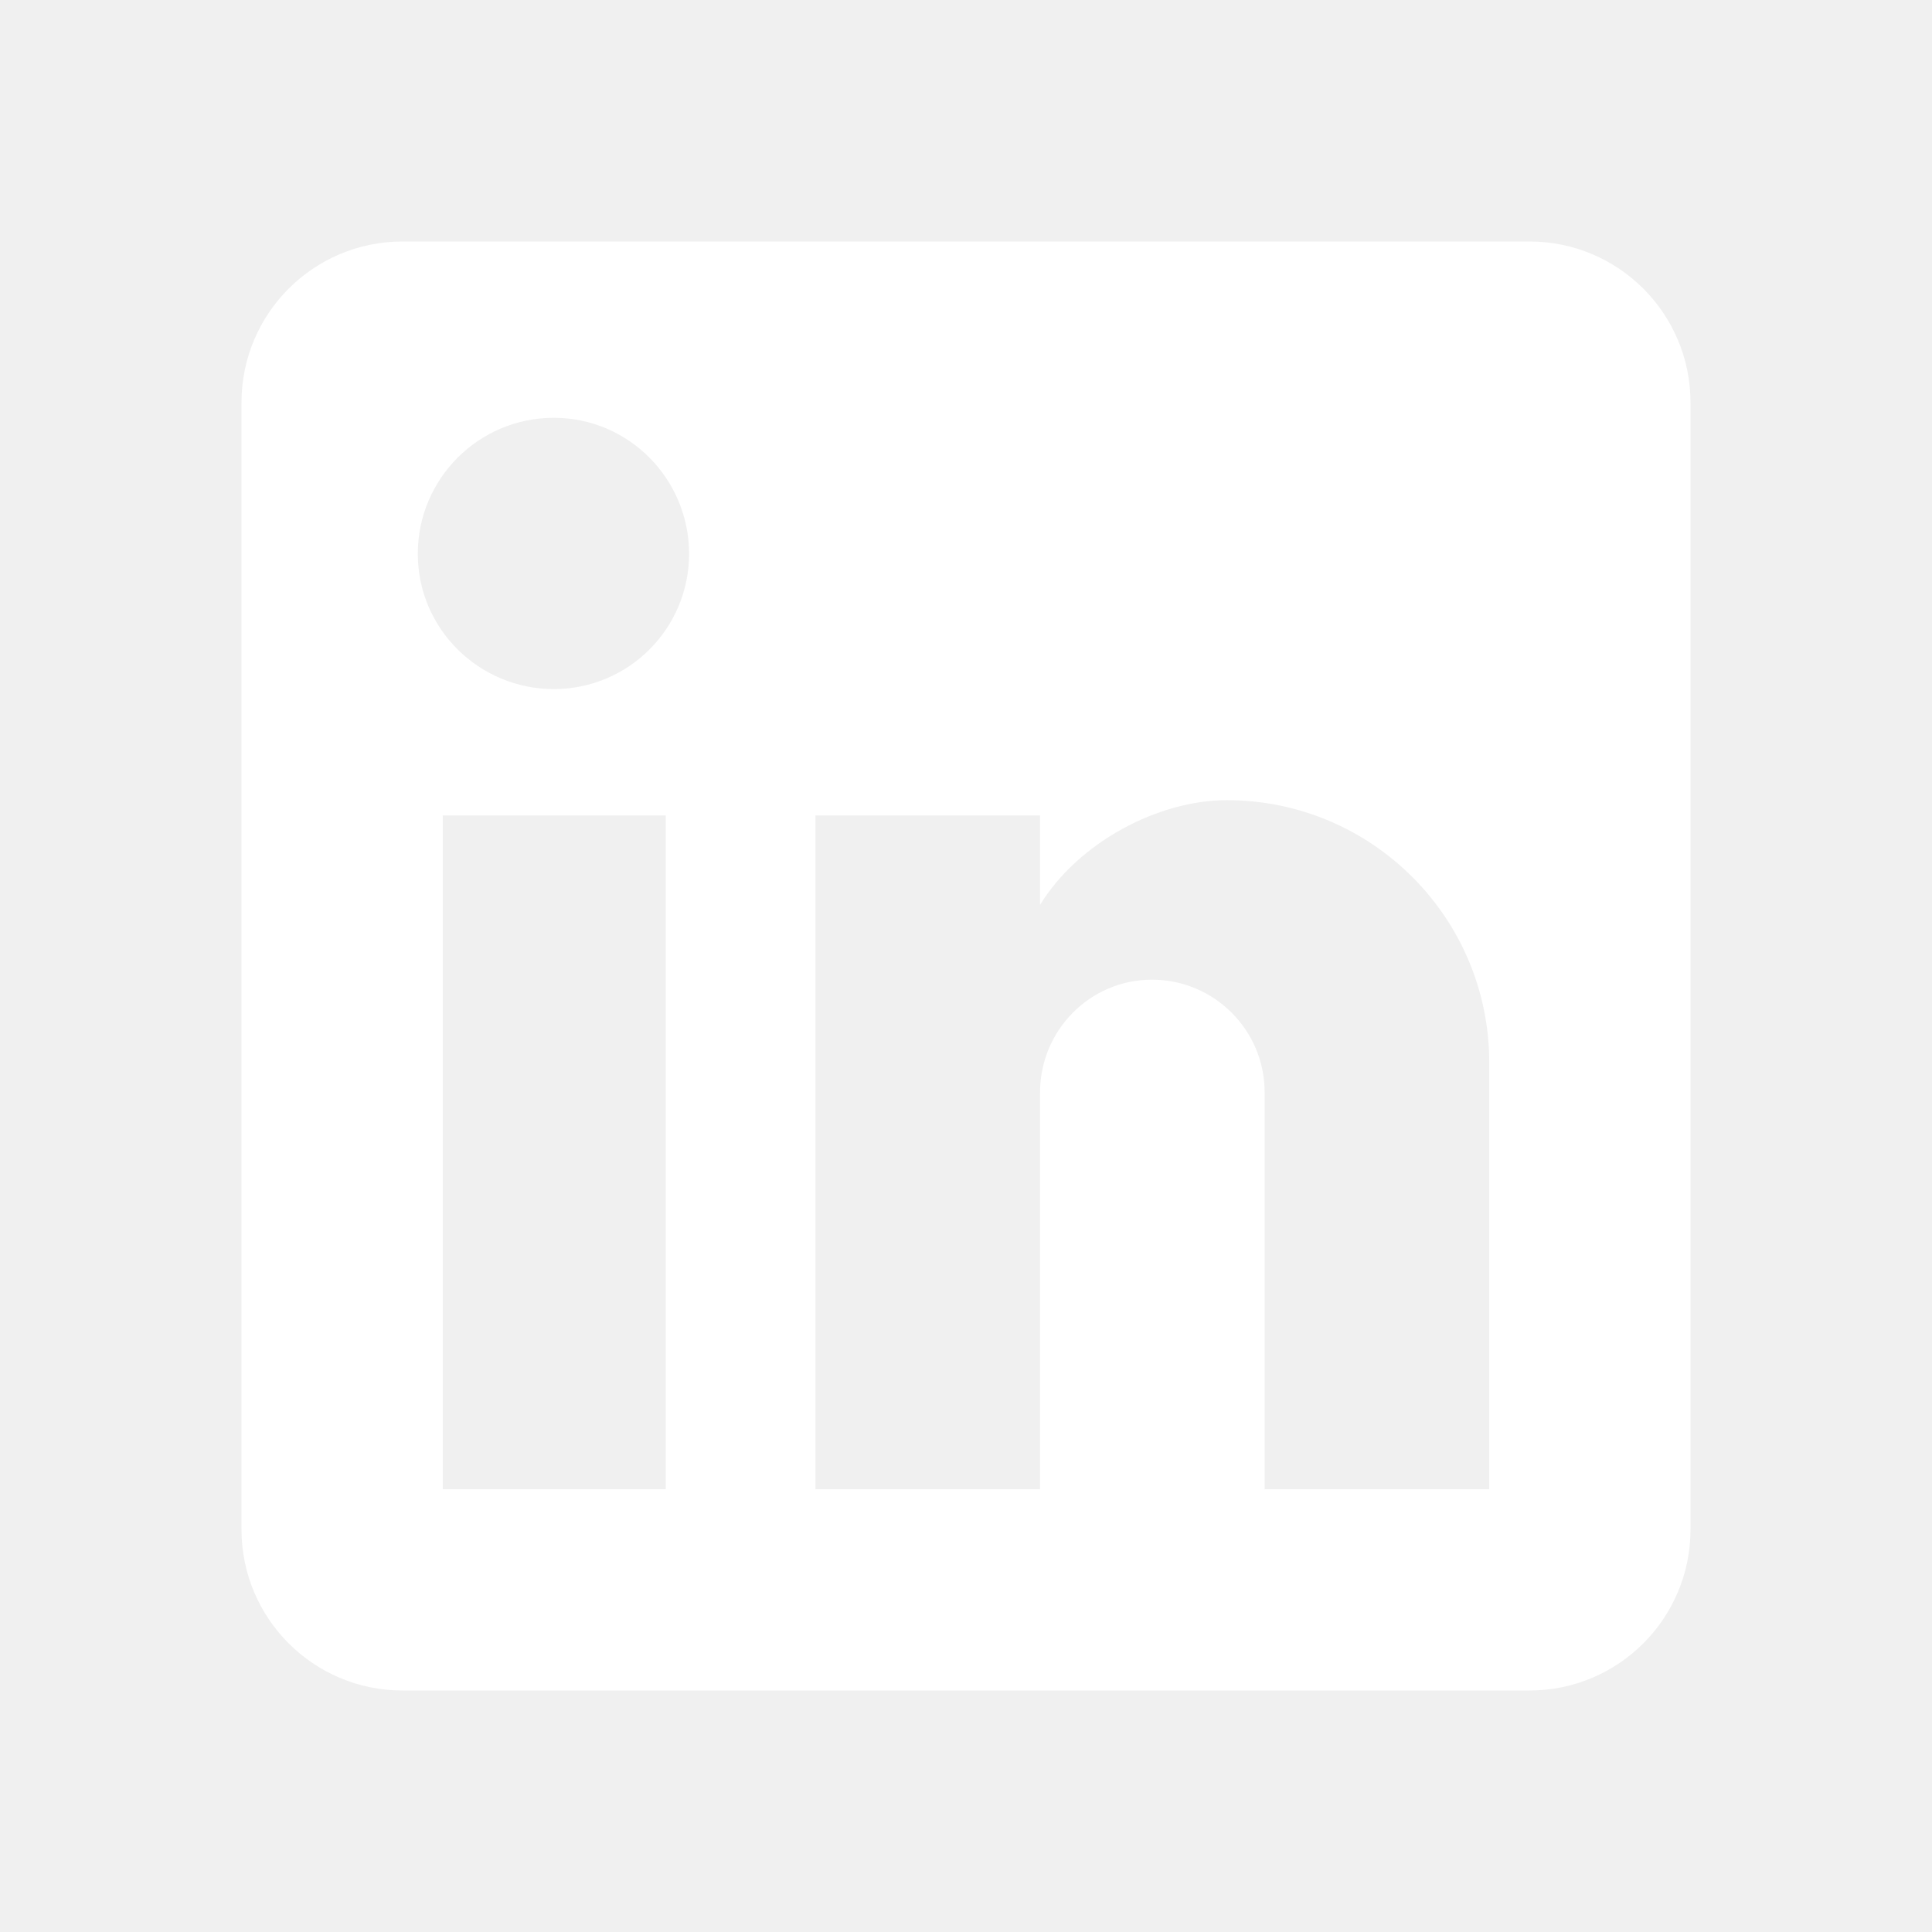
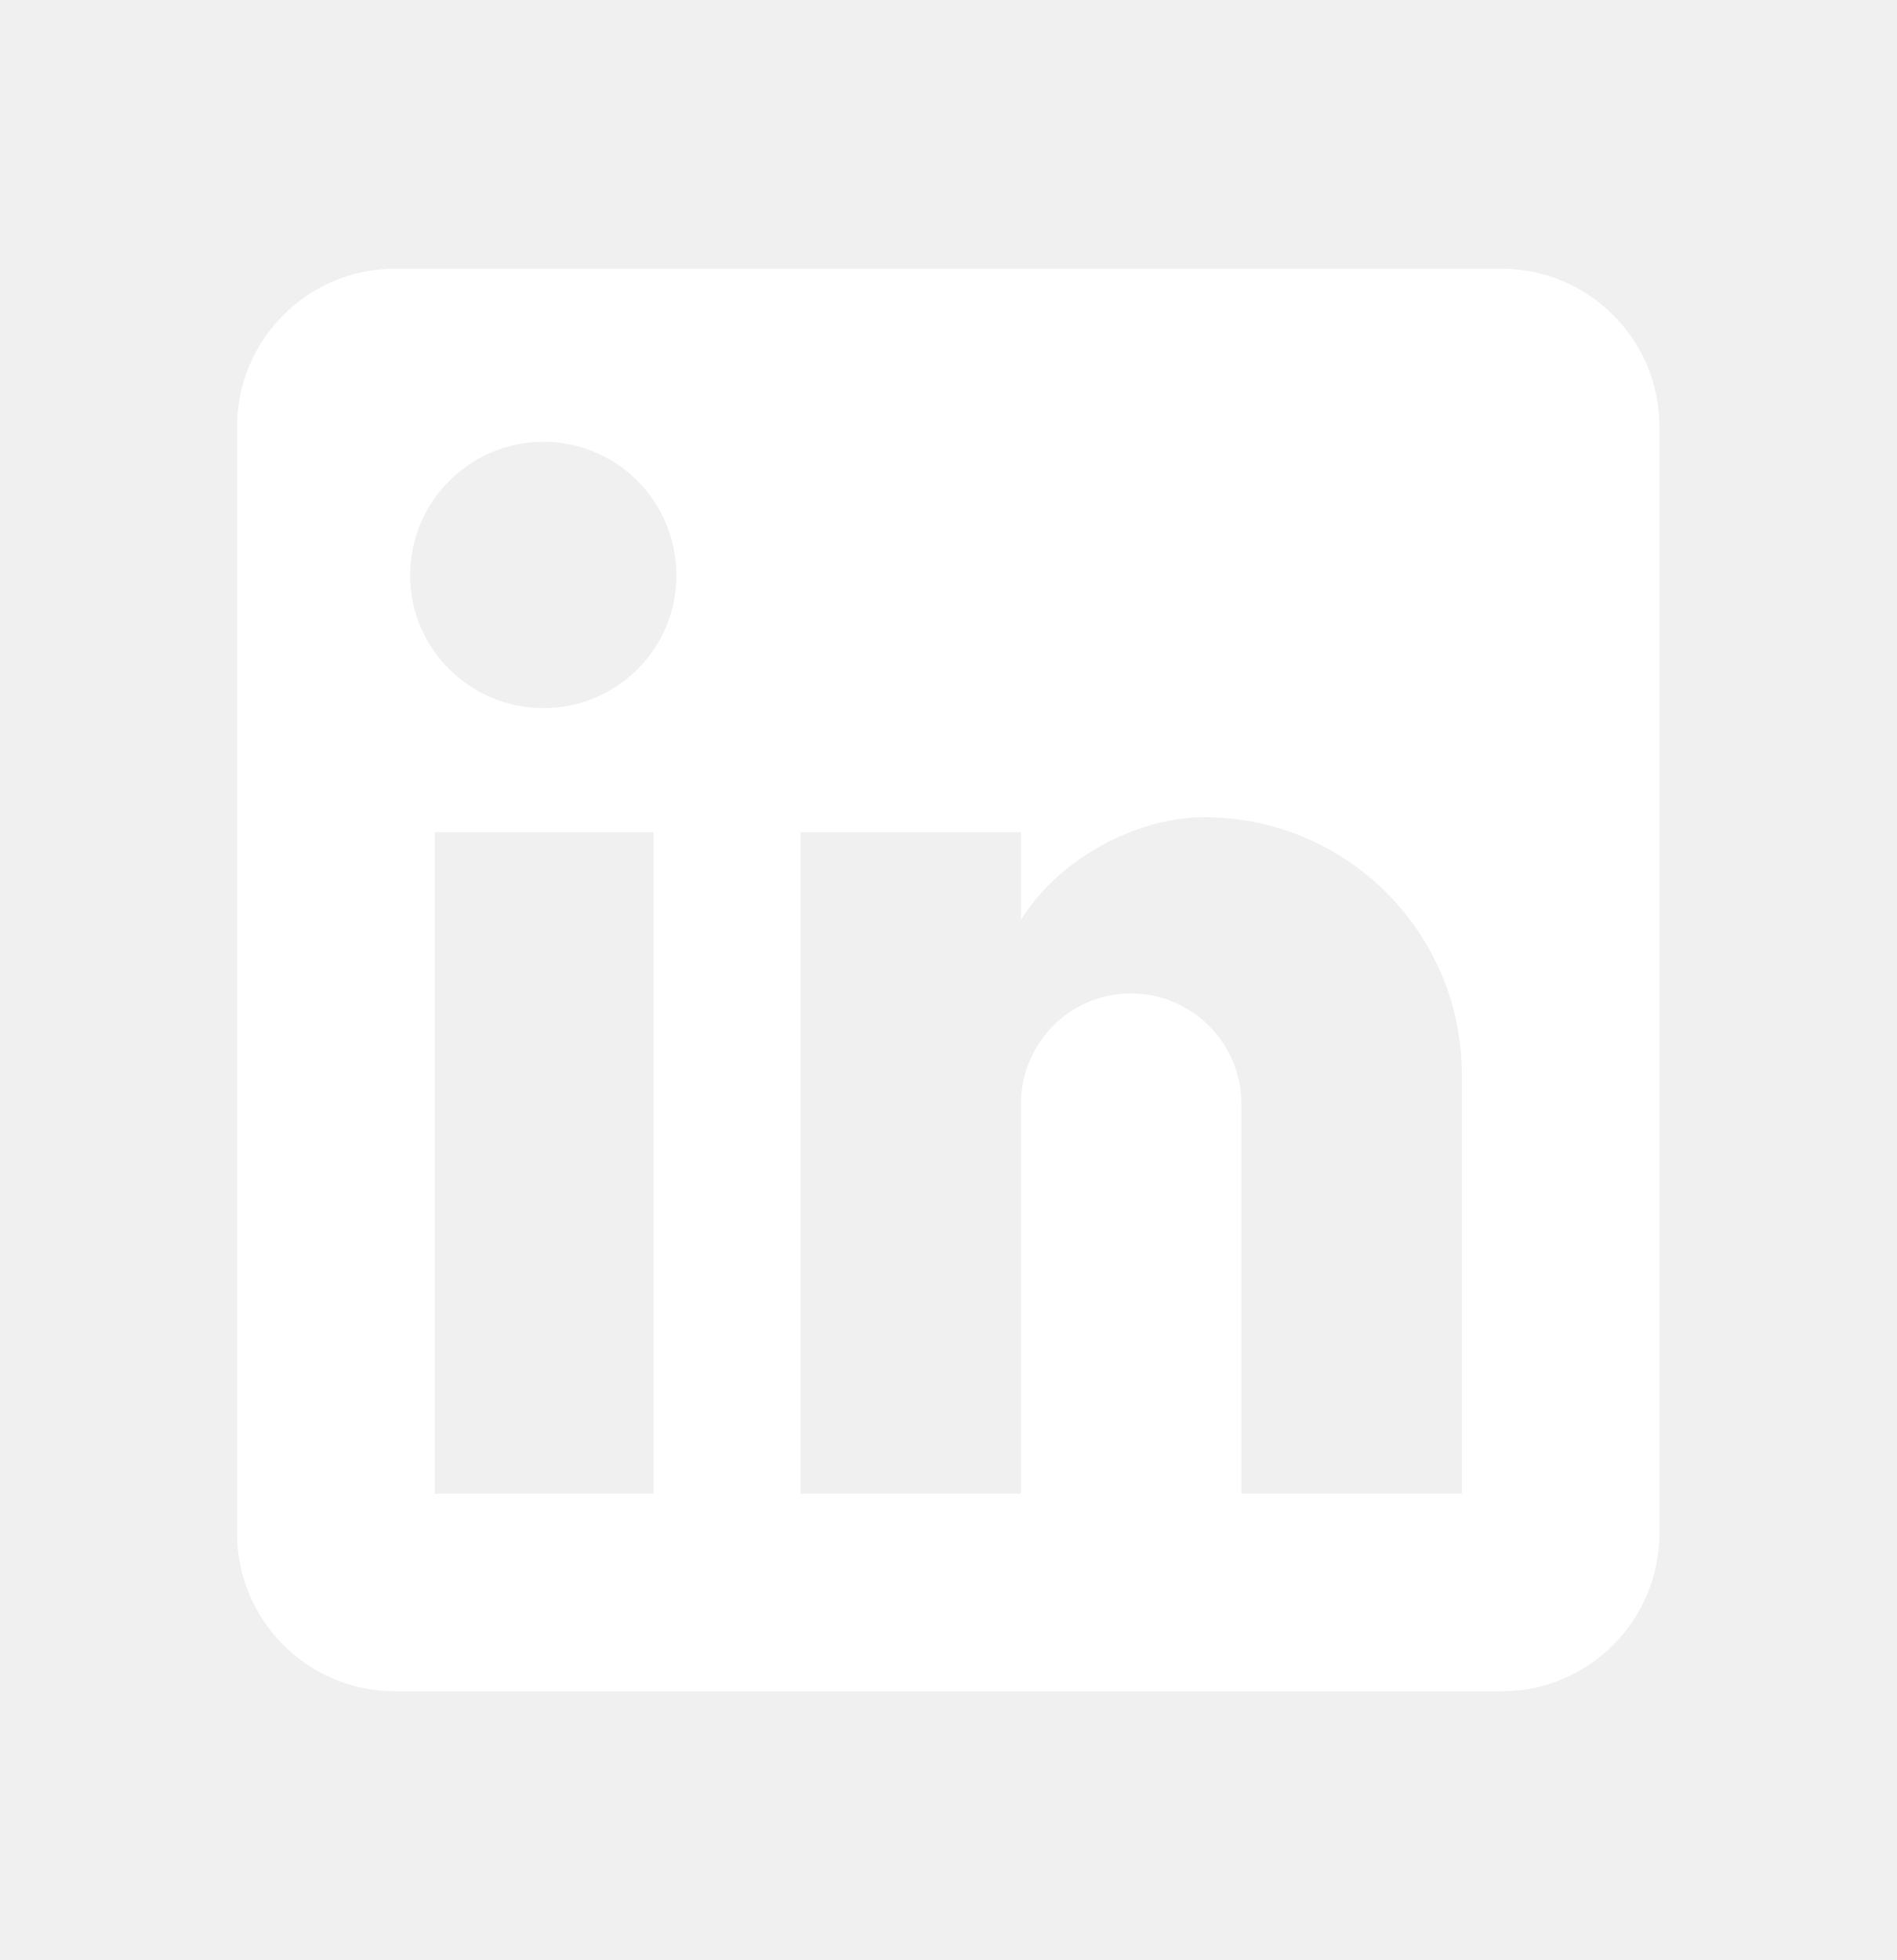
- <svg style="width:30px; height:30px" viewBox="0 0 24 24">
-   <a href="www.linkedin.com/in/BlakeNP" target="_blank" rel="noopener">
+ <svg style="width:30px; height:31px" viewBox="0 0 24 24">
+   <a href="https://www.linkedin.com/in/blakenp/" target="_blank" rel="noopener">
    <path fill="#ffffff" d="M19,3A2,2 0 0,1 21,5V19A2,2 0 0,1 19,21H5A2,2 0 0,1 3,19V5A2,2 0 0,1 5,3H19M18.5,18.5V13.2A3.26,3.26 0 0,0 15.24,9.94C14.39,9.94 13.4,10.46 12.92,11.24V10.13H10.13V18.5H12.92V13.57C12.92,12.8 13.54,12.17 14.31,12.17A1.4,1.4 0 0,1 15.71,13.57V18.5H18.5M6.88,8.56A1.68,1.68 0 0,0 8.56,6.88C8.56,5.95 7.81,5.19 6.88,5.19A1.69,1.69 0 0,0 5.19,6.88C5.19,7.81 5.95,8.56 6.88,8.56M8.27,18.5V10.13H5.5V18.5H8.27Z" />
  </a>
</svg>
